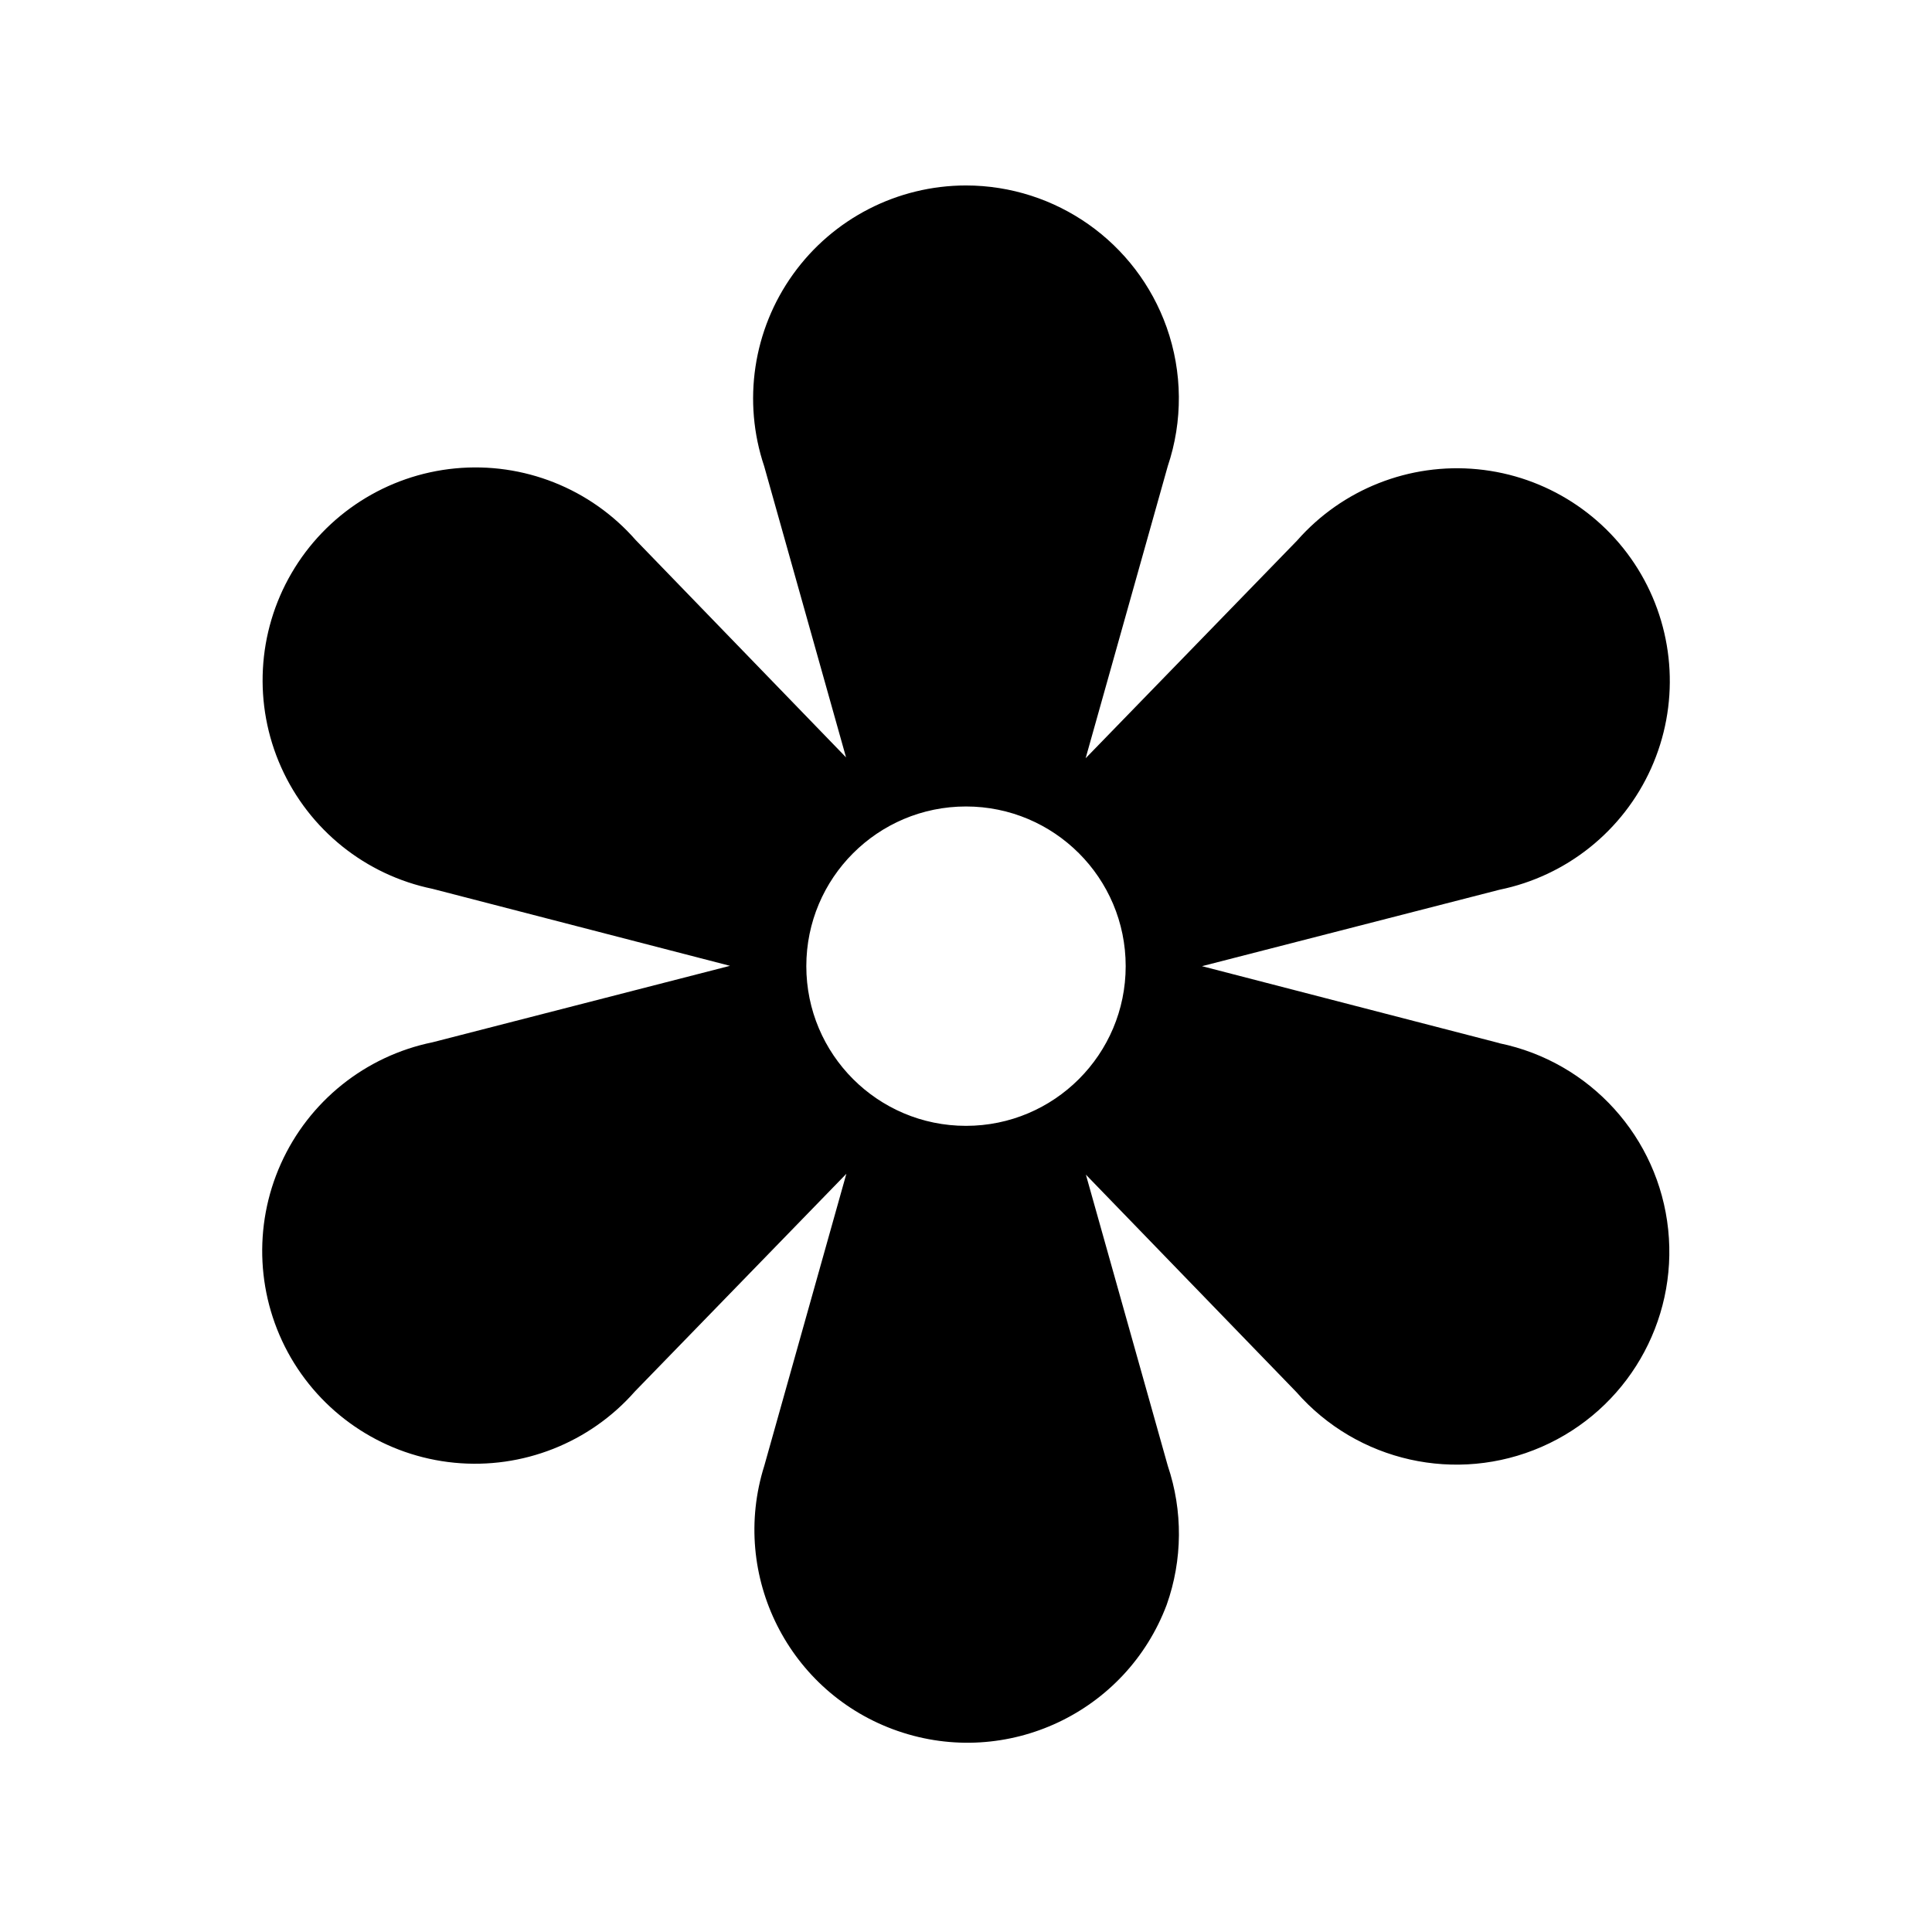
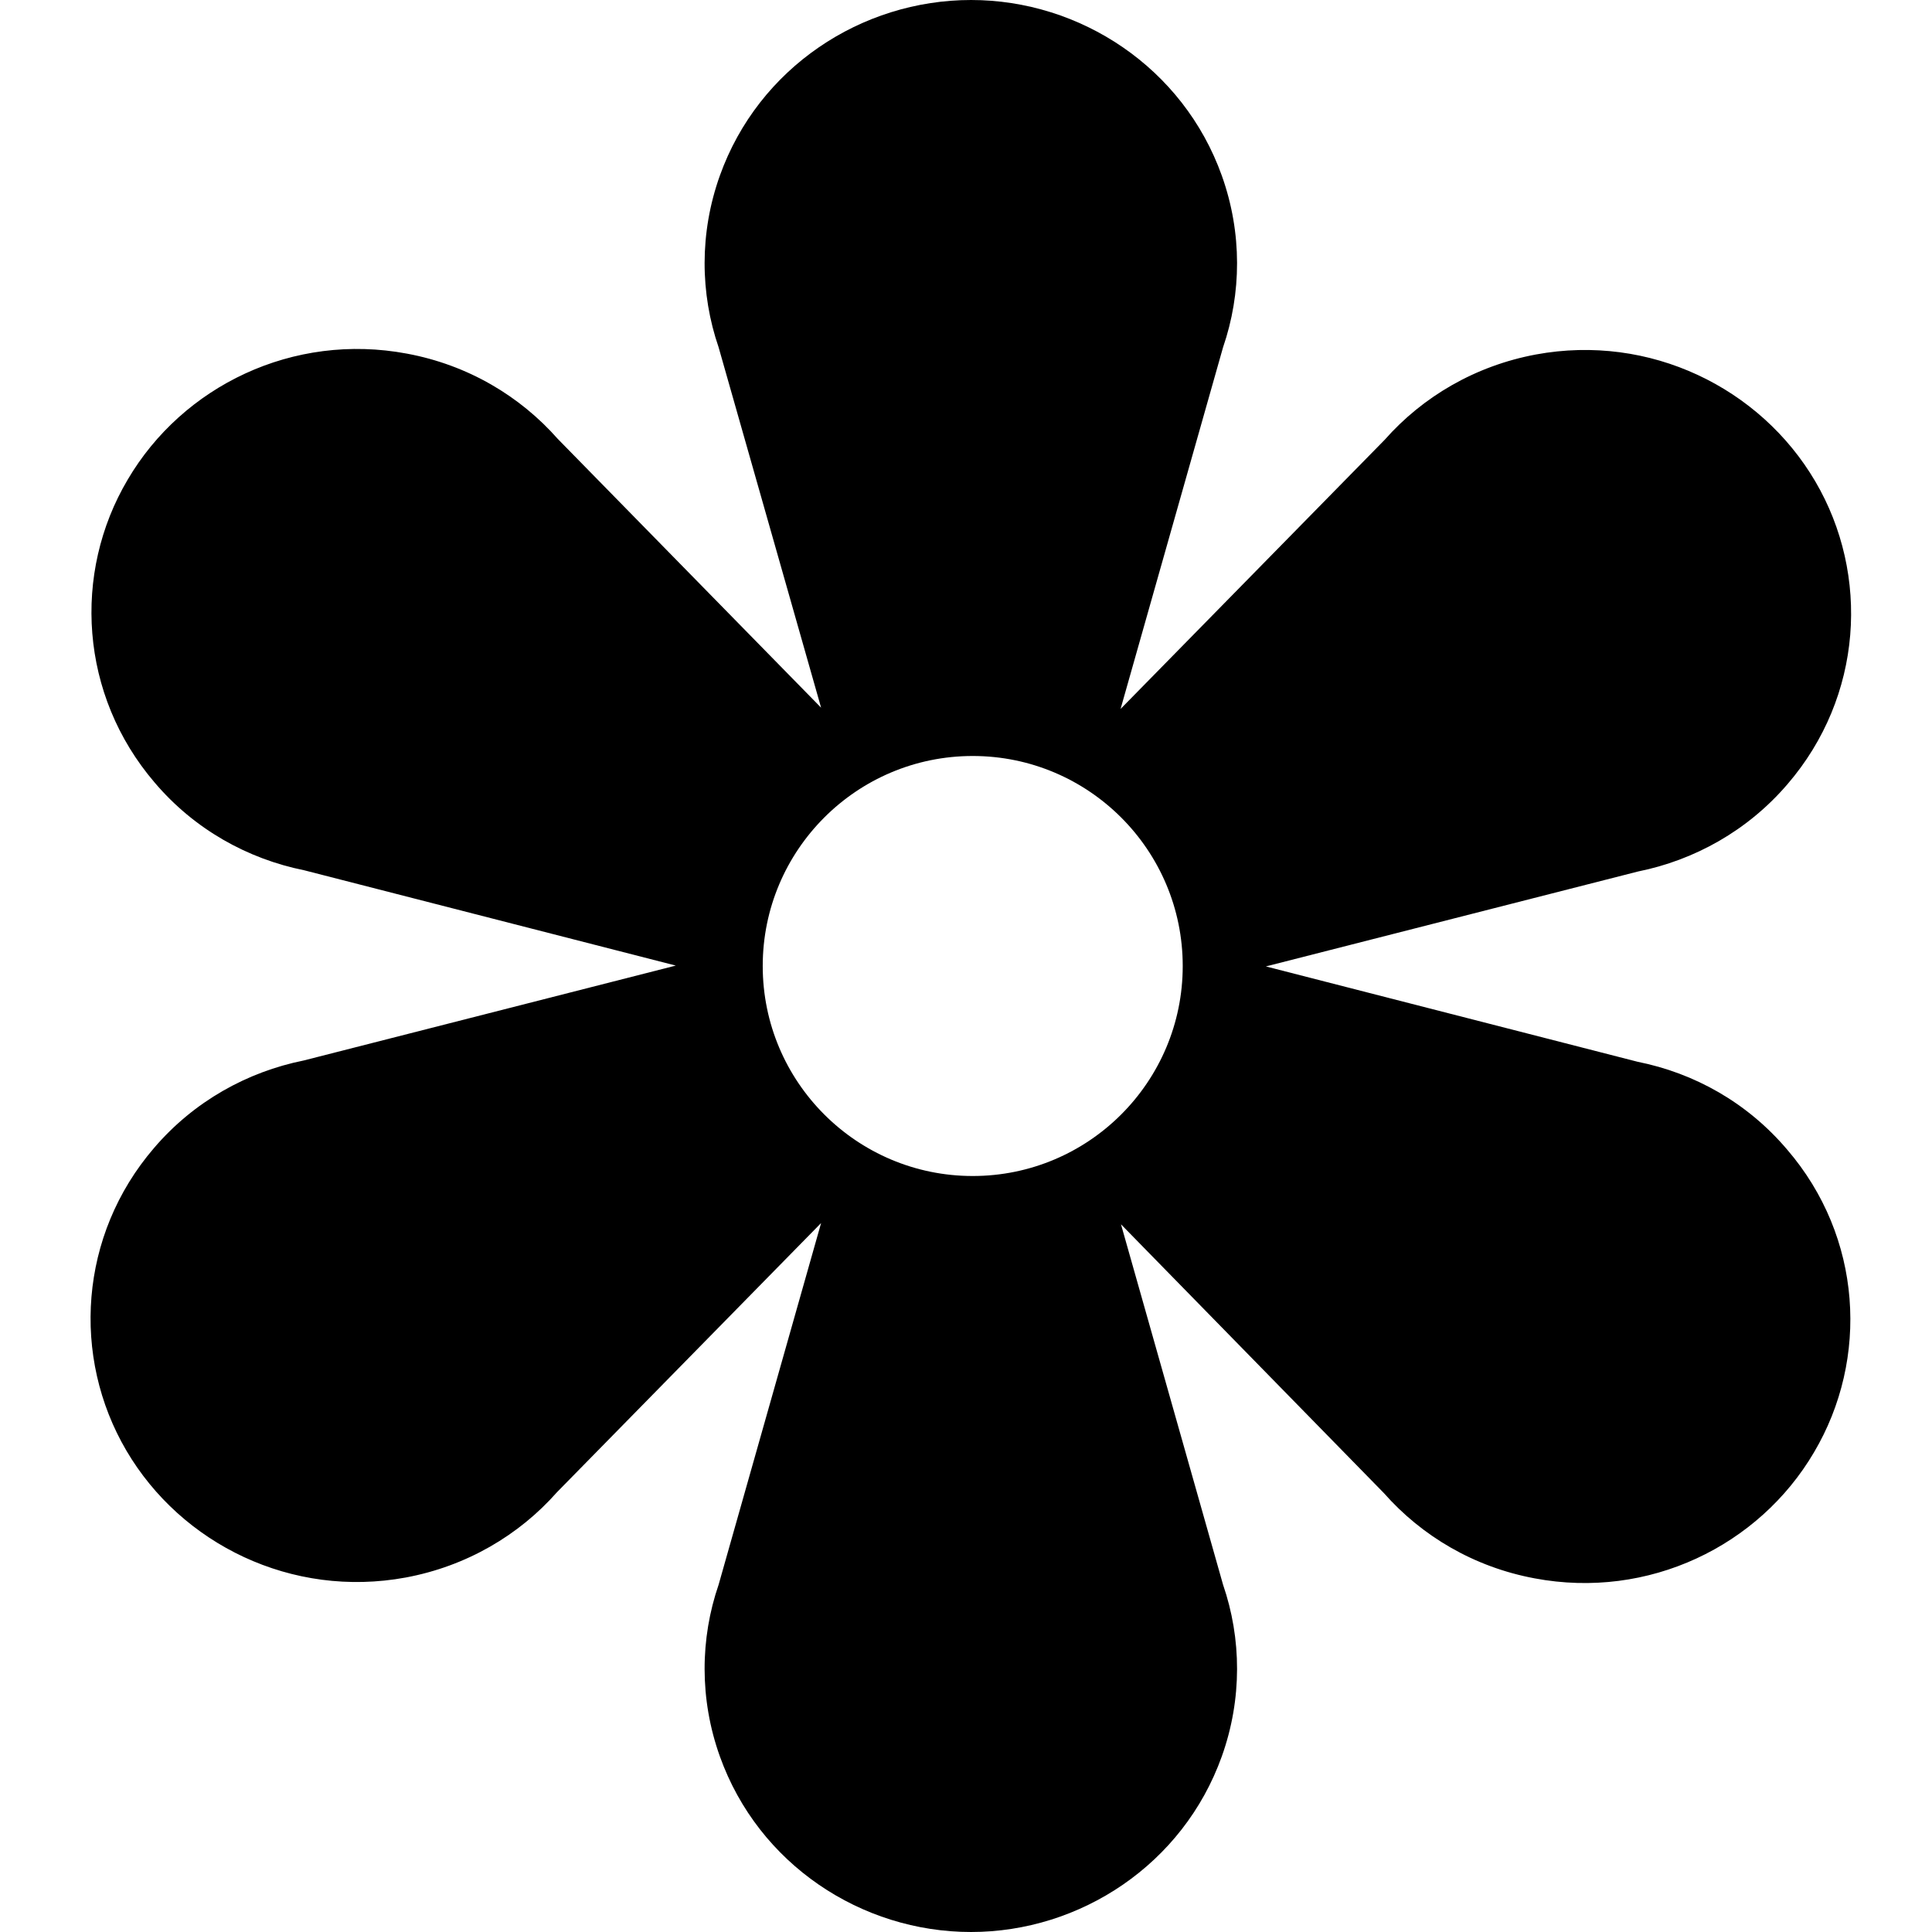
- <svg xmlns="http://www.w3.org/2000/svg" width="230" height="230" viewBox="0 0 65.714 65.714" fill="none" transform="matrix(1,-1.2246467991473532e-16,1.2246467991473532e-16,1,0,0)" version="1.1">
-   <path d="M32.857 38.294a5.431 5.431 0 1 1 0-10.863 5.431 5.431 0 0 1 0 10.863M51 35.481l-10.116-2.618 10.119-2.6a7.244 7.244 0 0 0 4.817-10.729 7.242 7.242 0 0 0-11.704-1.145l-7.19 7.402 2.793-9.934a7.23 7.23 0 0 0-.038-4.726 7.25 7.25 0 0 0-6.826-4.823 7.245 7.245 0 0 0-6.862 9.552l2.784 9.901-7.154-7.391a7.243 7.243 0 0 0-11.707 1.125 7.242 7.242 0 0 0 4.798 10.738l10.116 2.618-10.119 2.601a7.245 7.245 0 0 0-4.817 10.729 7.243 7.243 0 0 0 11.704 1.144l7.19-7.401-2.792 9.933a7.243 7.243 0 0 0 13.688 4.725 7.23 7.23 0 0 0 .036-4.726l-2.785-9.902 7.155 7.391a7.241 7.241 0 1 0 6.909-11.861" fill="#000" />
+ <svg xmlns="http://www.w3.org/2000/svg" width="192" height="192" viewBox="0 0 192 192" fill="none">
+   <path fill-rule="evenodd" clip-rule="evenodd" d="M96.501 0C107.354 0 117.58 6.72 121.42 17.447C123.465 23.165 123.381 29.176 121.545 34.518L111.361 70.456L137.614 43.701C141.371 39.444 146.588 36.355 152.641 35.228C163.952 33.141 174.929 38.525 180.397 47.833C185.865 57.141 185.114 69.245 177.642 77.927C173.677 82.56 168.376 85.482 162.783 86.609L125.802 96.042L162.741 105.517C168.376 106.643 173.635 109.565 177.601 114.24C185.072 122.922 185.781 135.026 180.272 144.334C174.804 153.642 163.827 158.984 152.515 156.856C146.463 155.729 141.287 152.64 137.531 148.383L111.402 121.67L121.545 157.482C123.381 162.824 123.465 168.835 121.42 174.553C117.58 185.28 107.354 192 96.501 192C85.608 192 75.381 185.28 71.541 174.553C69.496 168.835 69.58 162.824 71.416 157.482L81.6 121.544L55.347 148.299C51.59 152.557 46.373 155.645 40.321 156.772C29.009 158.859 18.032 153.475 12.564 144.167C7.096 134.859 7.847 122.755 15.319 114.073C19.284 109.44 24.585 106.518 30.178 105.391L67.159 95.958L30.22 86.484C24.627 85.356 19.326 82.435 15.361 77.76C7.931 69.078 7.18 56.974 12.689 47.666C18.157 38.358 29.134 33.016 40.446 35.144C46.498 36.271 51.674 39.36 55.43 43.617L81.6 70.33L71.416 34.518C69.58 29.176 69.496 23.165 71.541 17.447C75.381 6.72 85.608 0 96.501 0ZM96.668 75.13C85.148 75.13 75.799 84.48 75.799 96C75.799 107.52 85.148 116.87 96.668 116.87C108.188 116.87 117.538 107.52 117.538 96C117.538 84.48 108.188 75.13 96.668 75.13Z" fill="black" />
</svg>
